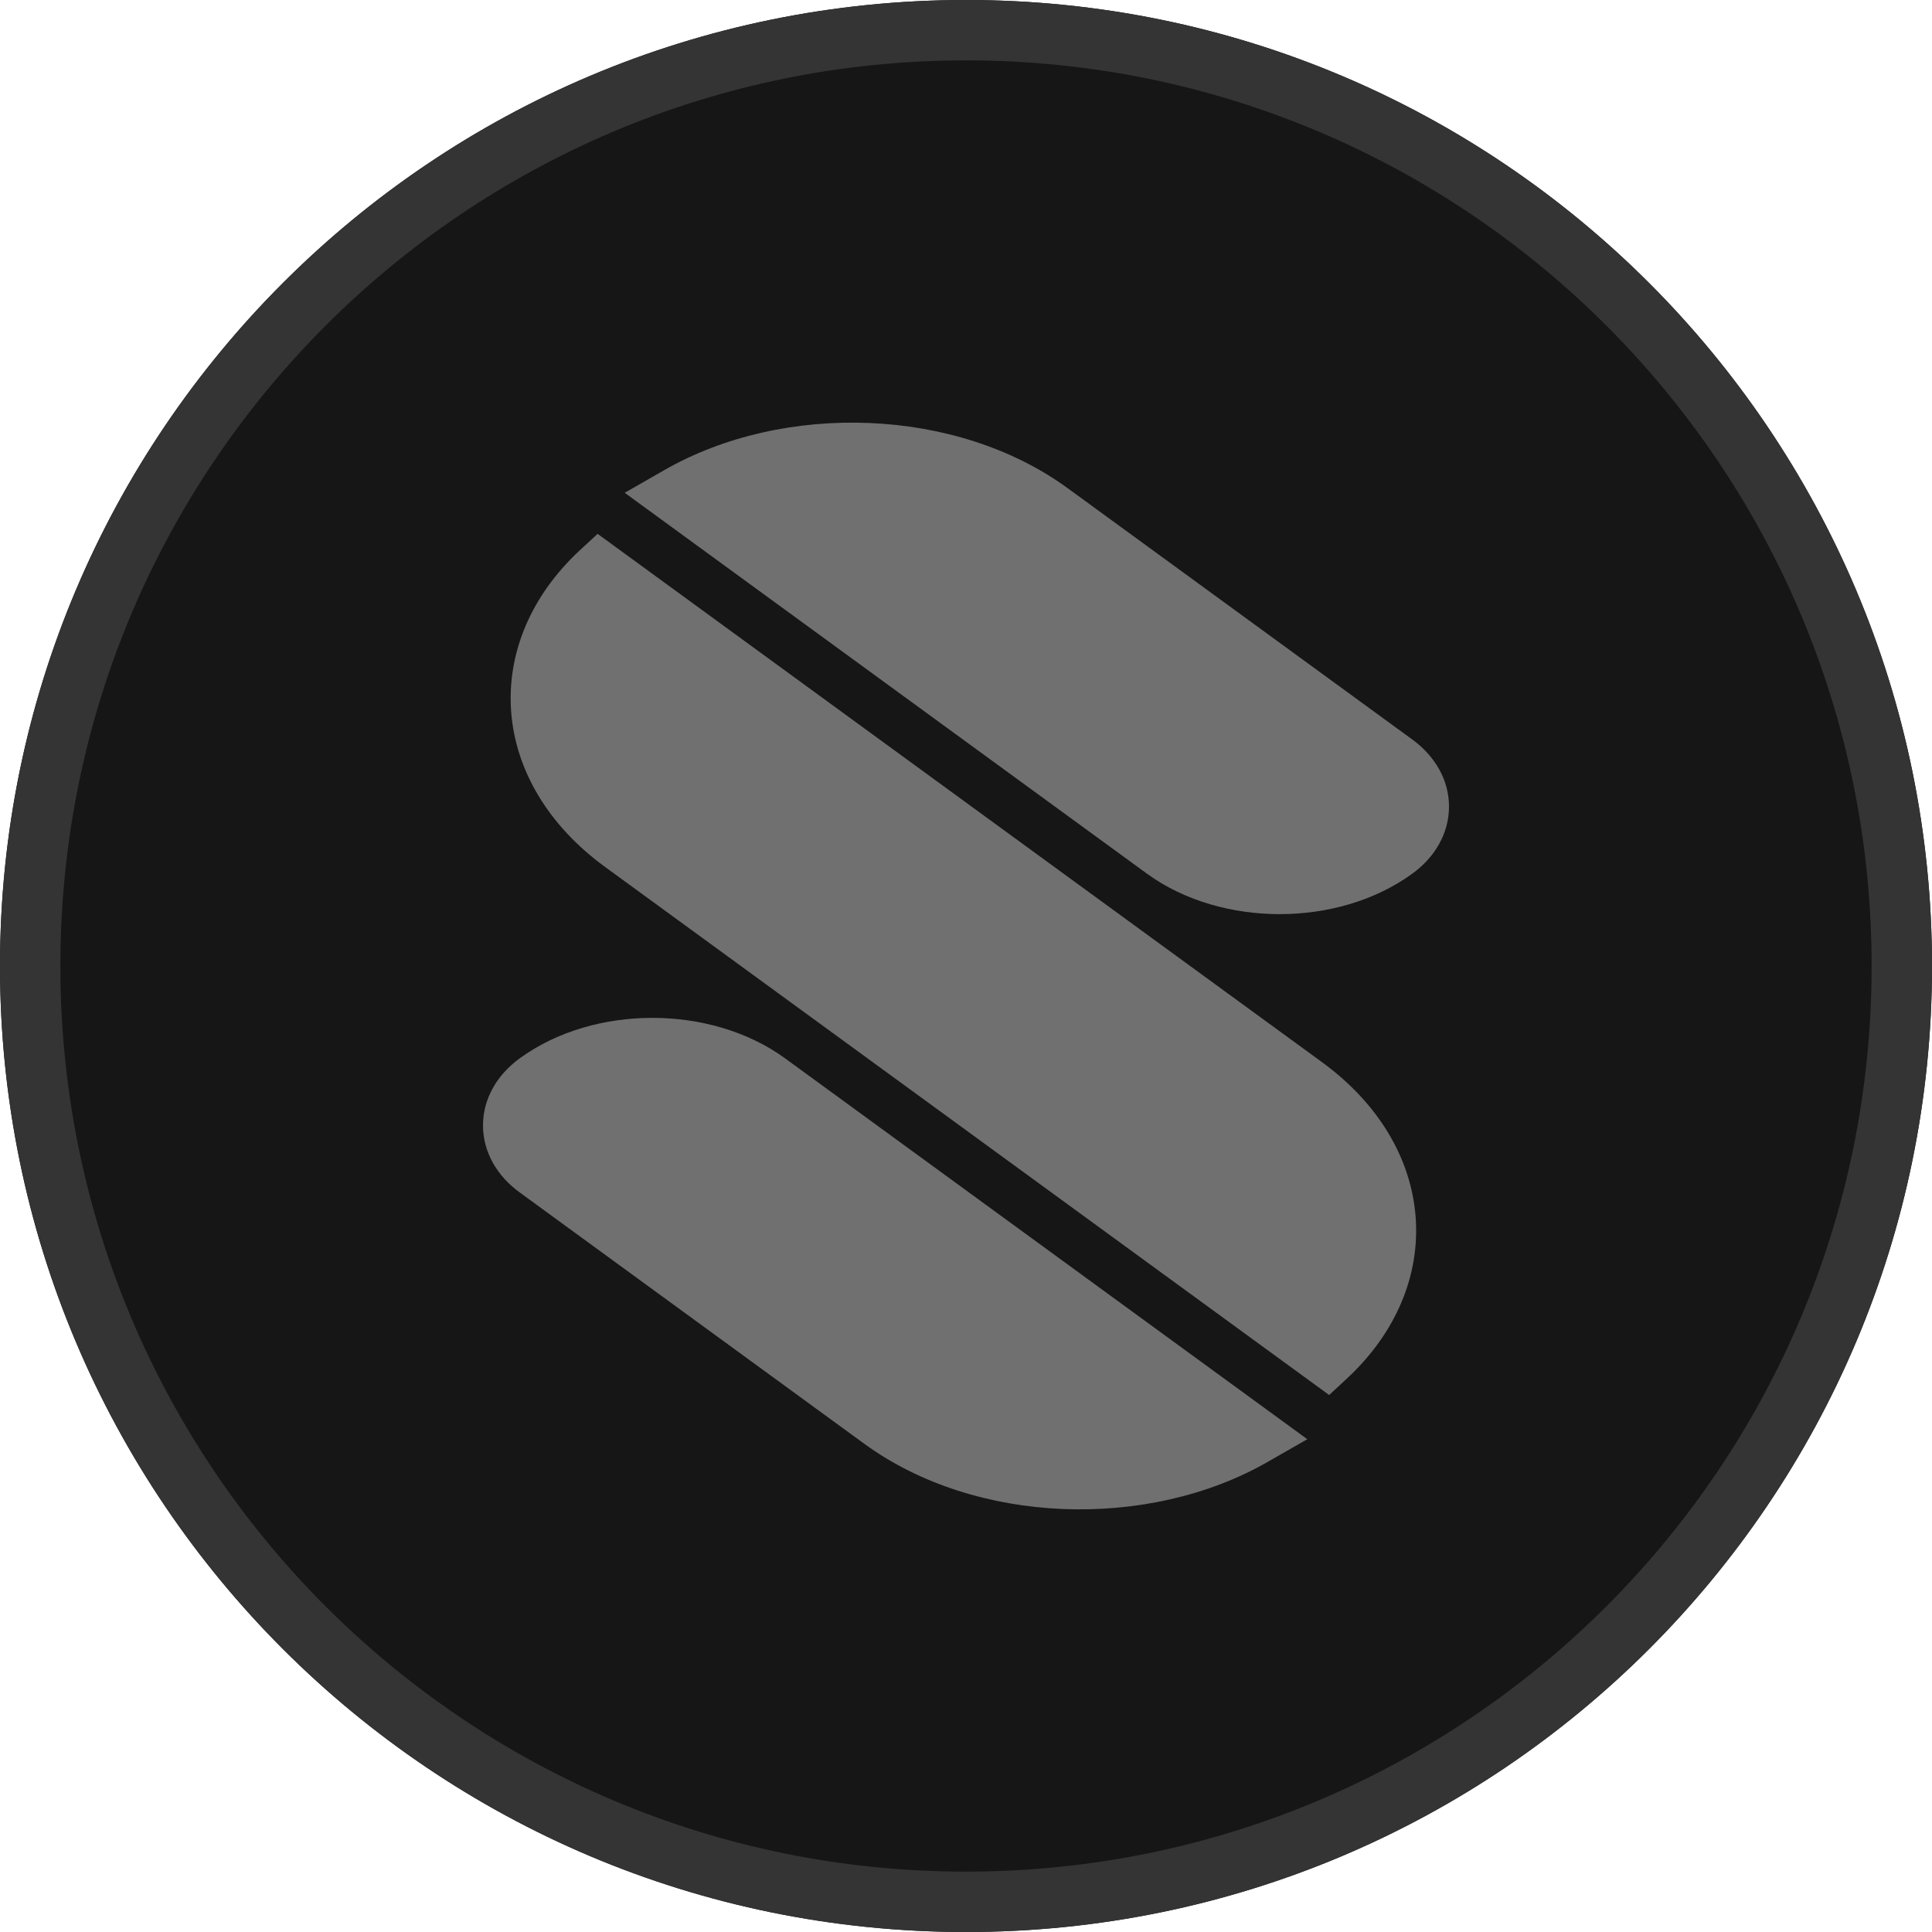
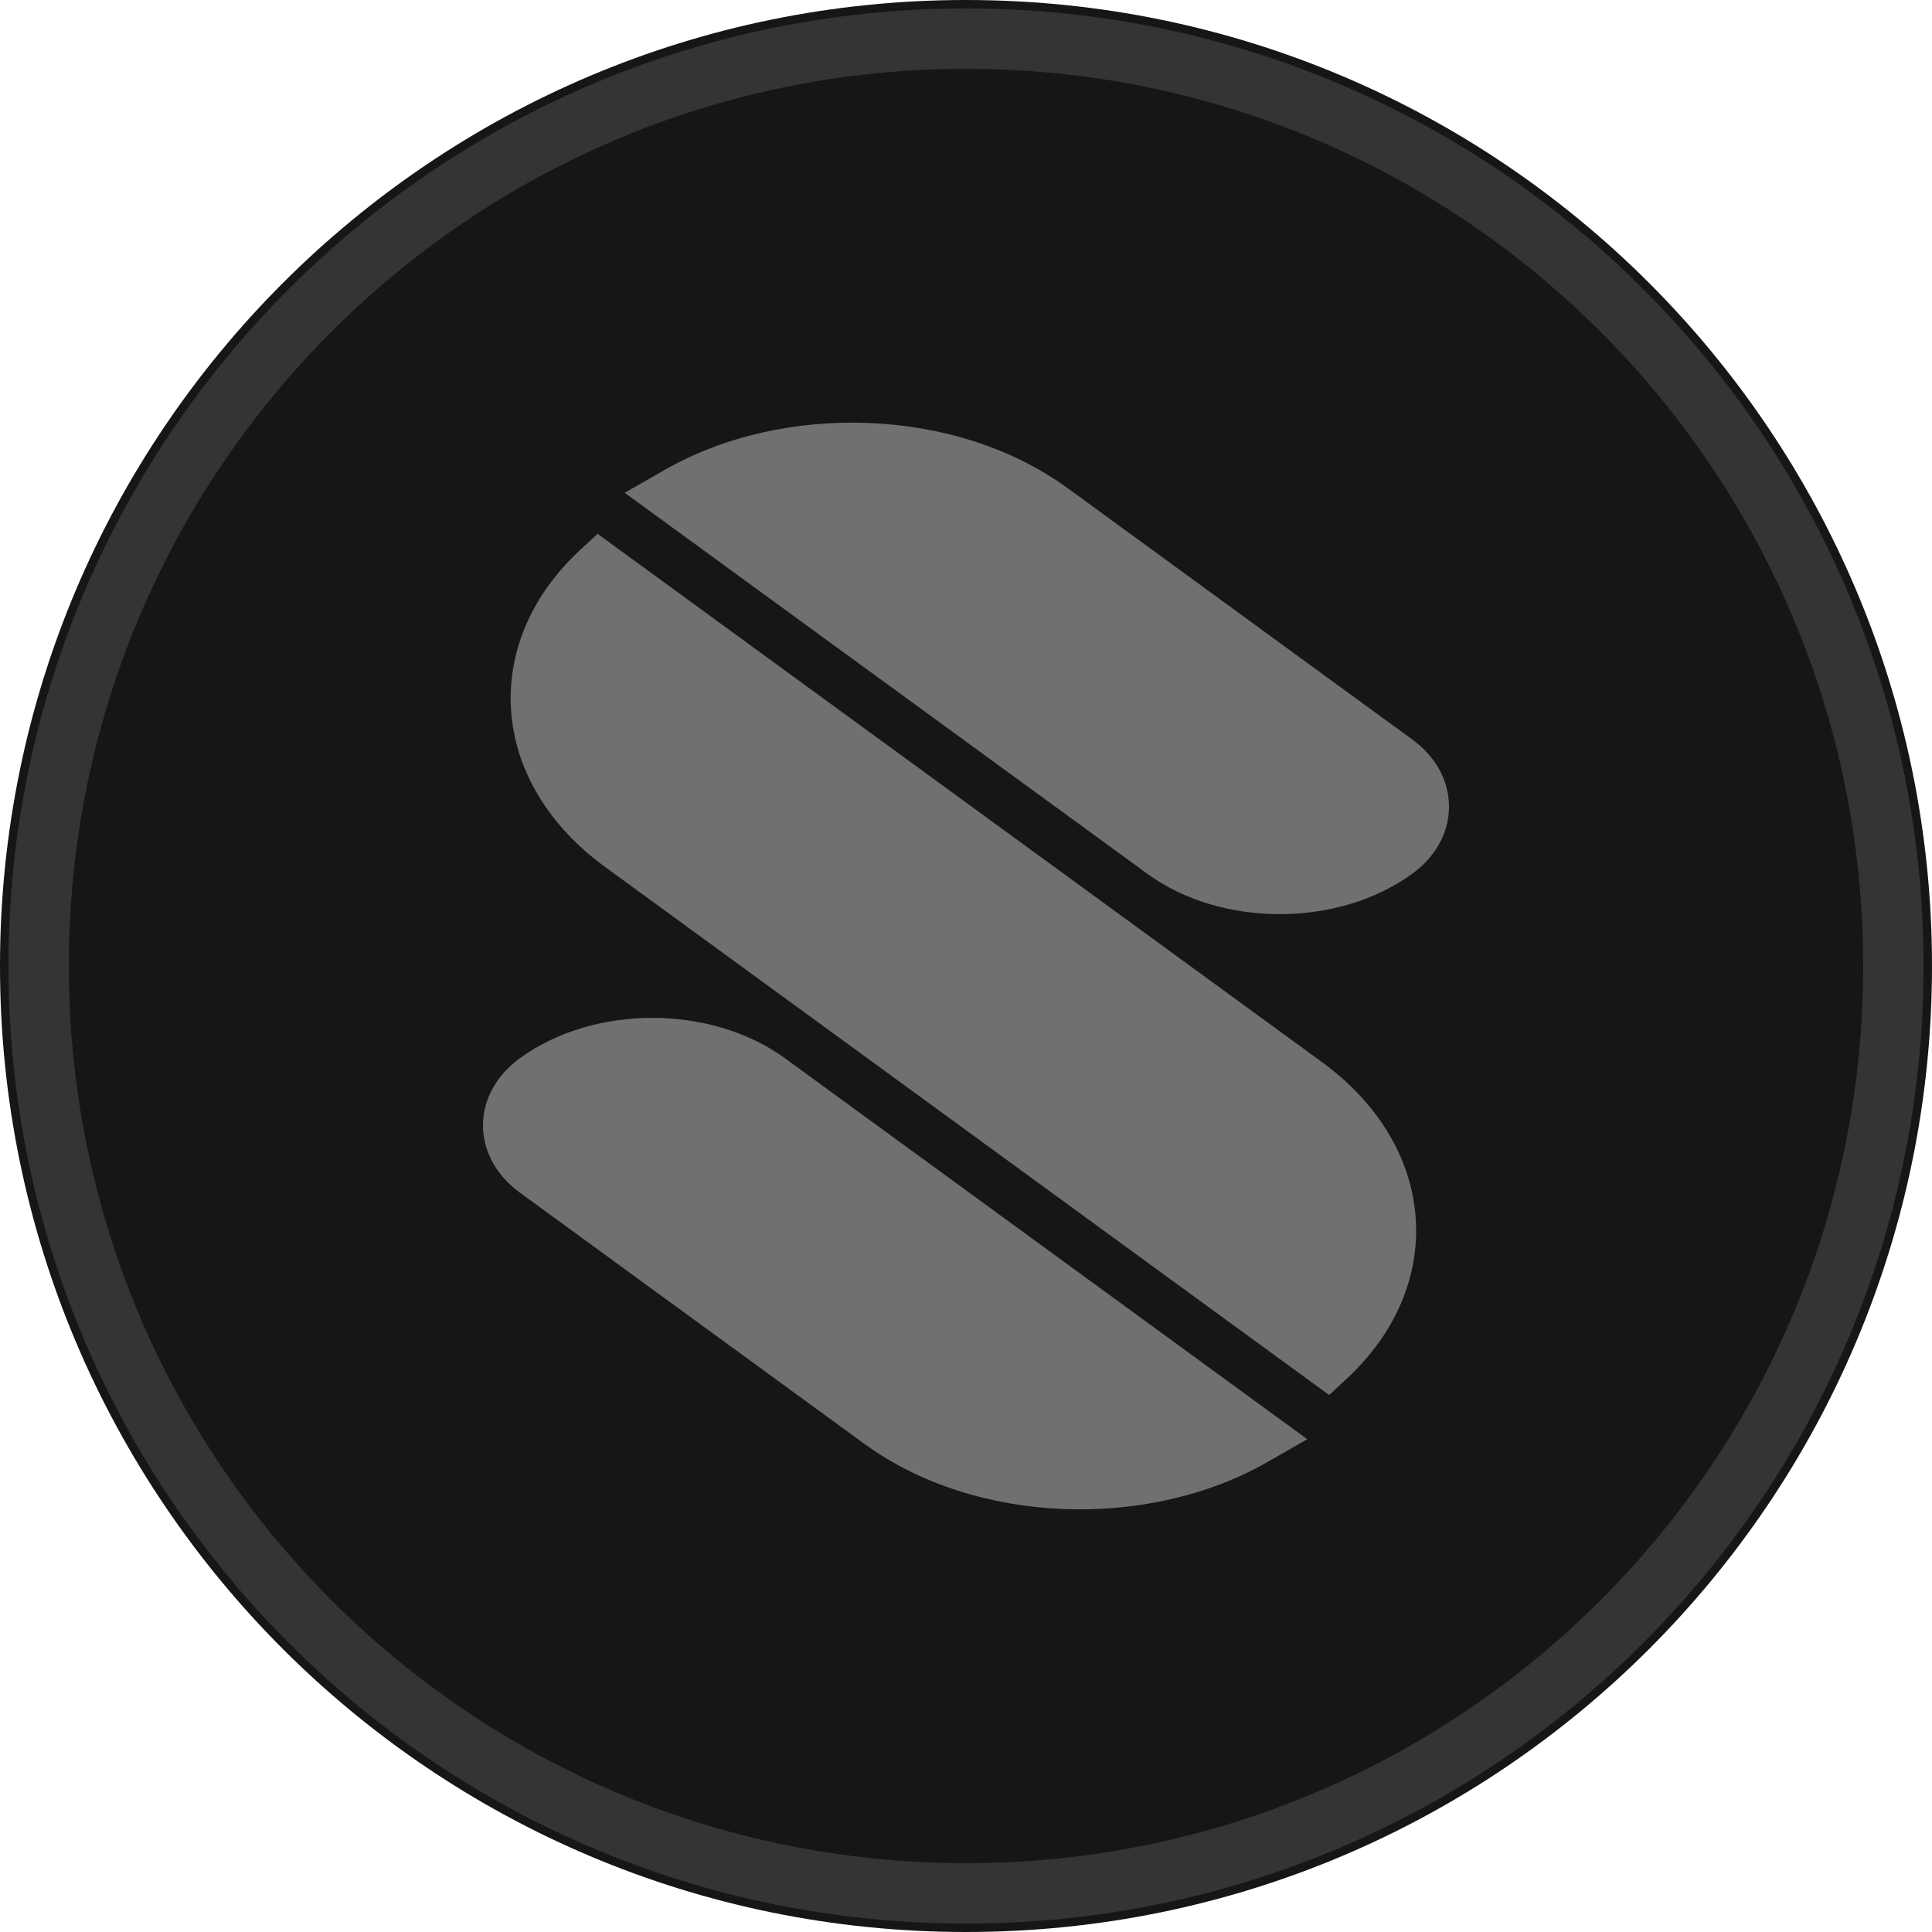
- <svg xmlns="http://www.w3.org/2000/svg" width="32" height="32" viewBox="0 0 32 32" fill="none">
+ <svg xmlns="http://www.w3.org/2000/svg" width="100%" height="100%" viewBox="0 0 32 32" fill="none">
  <g id="Asset">
-     <rect width="32" height="32" rx="16" fill="#161616" />
-     <circle id="Border" cx="16" cy="16" r="15.5" stroke="#343434" />
-     <g id="Flattened">
-       <path d="M17.684 8.086C15.84 6.741 12.984 6.651 11.004 7.786L10.347 8.162L18.996 14.47C19.622 14.926 20.42 15.141 21.195 15.141C21.97 15.141 22.767 14.926 23.393 14.47C23.767 14.198 24 13.802 24 13.36C24 12.918 23.767 12.522 23.393 12.249L17.684 8.086Z" fill="#707070" />
-       <path d="M13.004 17.53C12.378 17.074 11.58 16.859 10.805 16.859C10.03 16.859 9.232 17.074 8.607 17.53C8.233 17.802 8 18.198 8 18.64C8 19.082 8.233 19.478 8.607 19.75L14.316 23.914C16.16 25.259 19.016 25.349 20.996 24.214L21.653 23.838L13.004 17.53Z" fill="#707070" />
-       <path d="M21.893 17.59L9.898 8.842L9.604 9.114C8.793 9.867 8.392 10.823 8.467 11.795C8.542 12.764 9.085 13.675 10.02 14.358L22.015 23.106L22.309 22.833C23.12 22.081 23.522 21.124 23.447 20.153C23.372 19.183 22.829 18.272 21.893 17.59Z" fill="#707070" />
-     </g>
+     <rect width="100%" height="100%" rx="50" fill="#161616" />
+     <circle id="Border" cx="50%" cy="50%" r="48%" stroke="#343434" />
+     <path d="M17.684 8.086C15.84 6.741 12.984 6.651 11.004 7.786L10.347 8.162L19 14.47C19.622 14.926 20.42 15.141 21.195 15.141C21.97 15.141 22.768 14.926 23.394 14.47C23.767 14.198 24 13.802 24 13.36C24 12.918 23.767 12.522 23.394 12.25L17.684 8.086Z" fill="#707070" />
+     <path d="M13.004 17.53C12.378 17.074 11.58 16.859 10.805 16.859C10.03 16.859 9.232 17.074 8.607 17.53C8.233 17.802 8 18.198 8 18.64C8 19.082 8.233 19.478 8.607 19.751L14.316 23.914C16.16 25.259 19.016 25.349 20.996 24.214L21.653 23.838L13.004 17.53Z" fill="#707070" />
+     <path d="M21.894 17.59L9.898 8.842L9.604 9.114C8.793 9.867 8.392 10.823 8.467 11.795C8.542 12.764 9.085 13.676 10.02 14.358L22.015 23.106L22.309 22.833C23.12 22.081 23.522 21.124 23.447 20.153C23.372 19.184 22.829 18.272 21.894 17.59Z" fill="#707070" />
  </g>
</svg>
